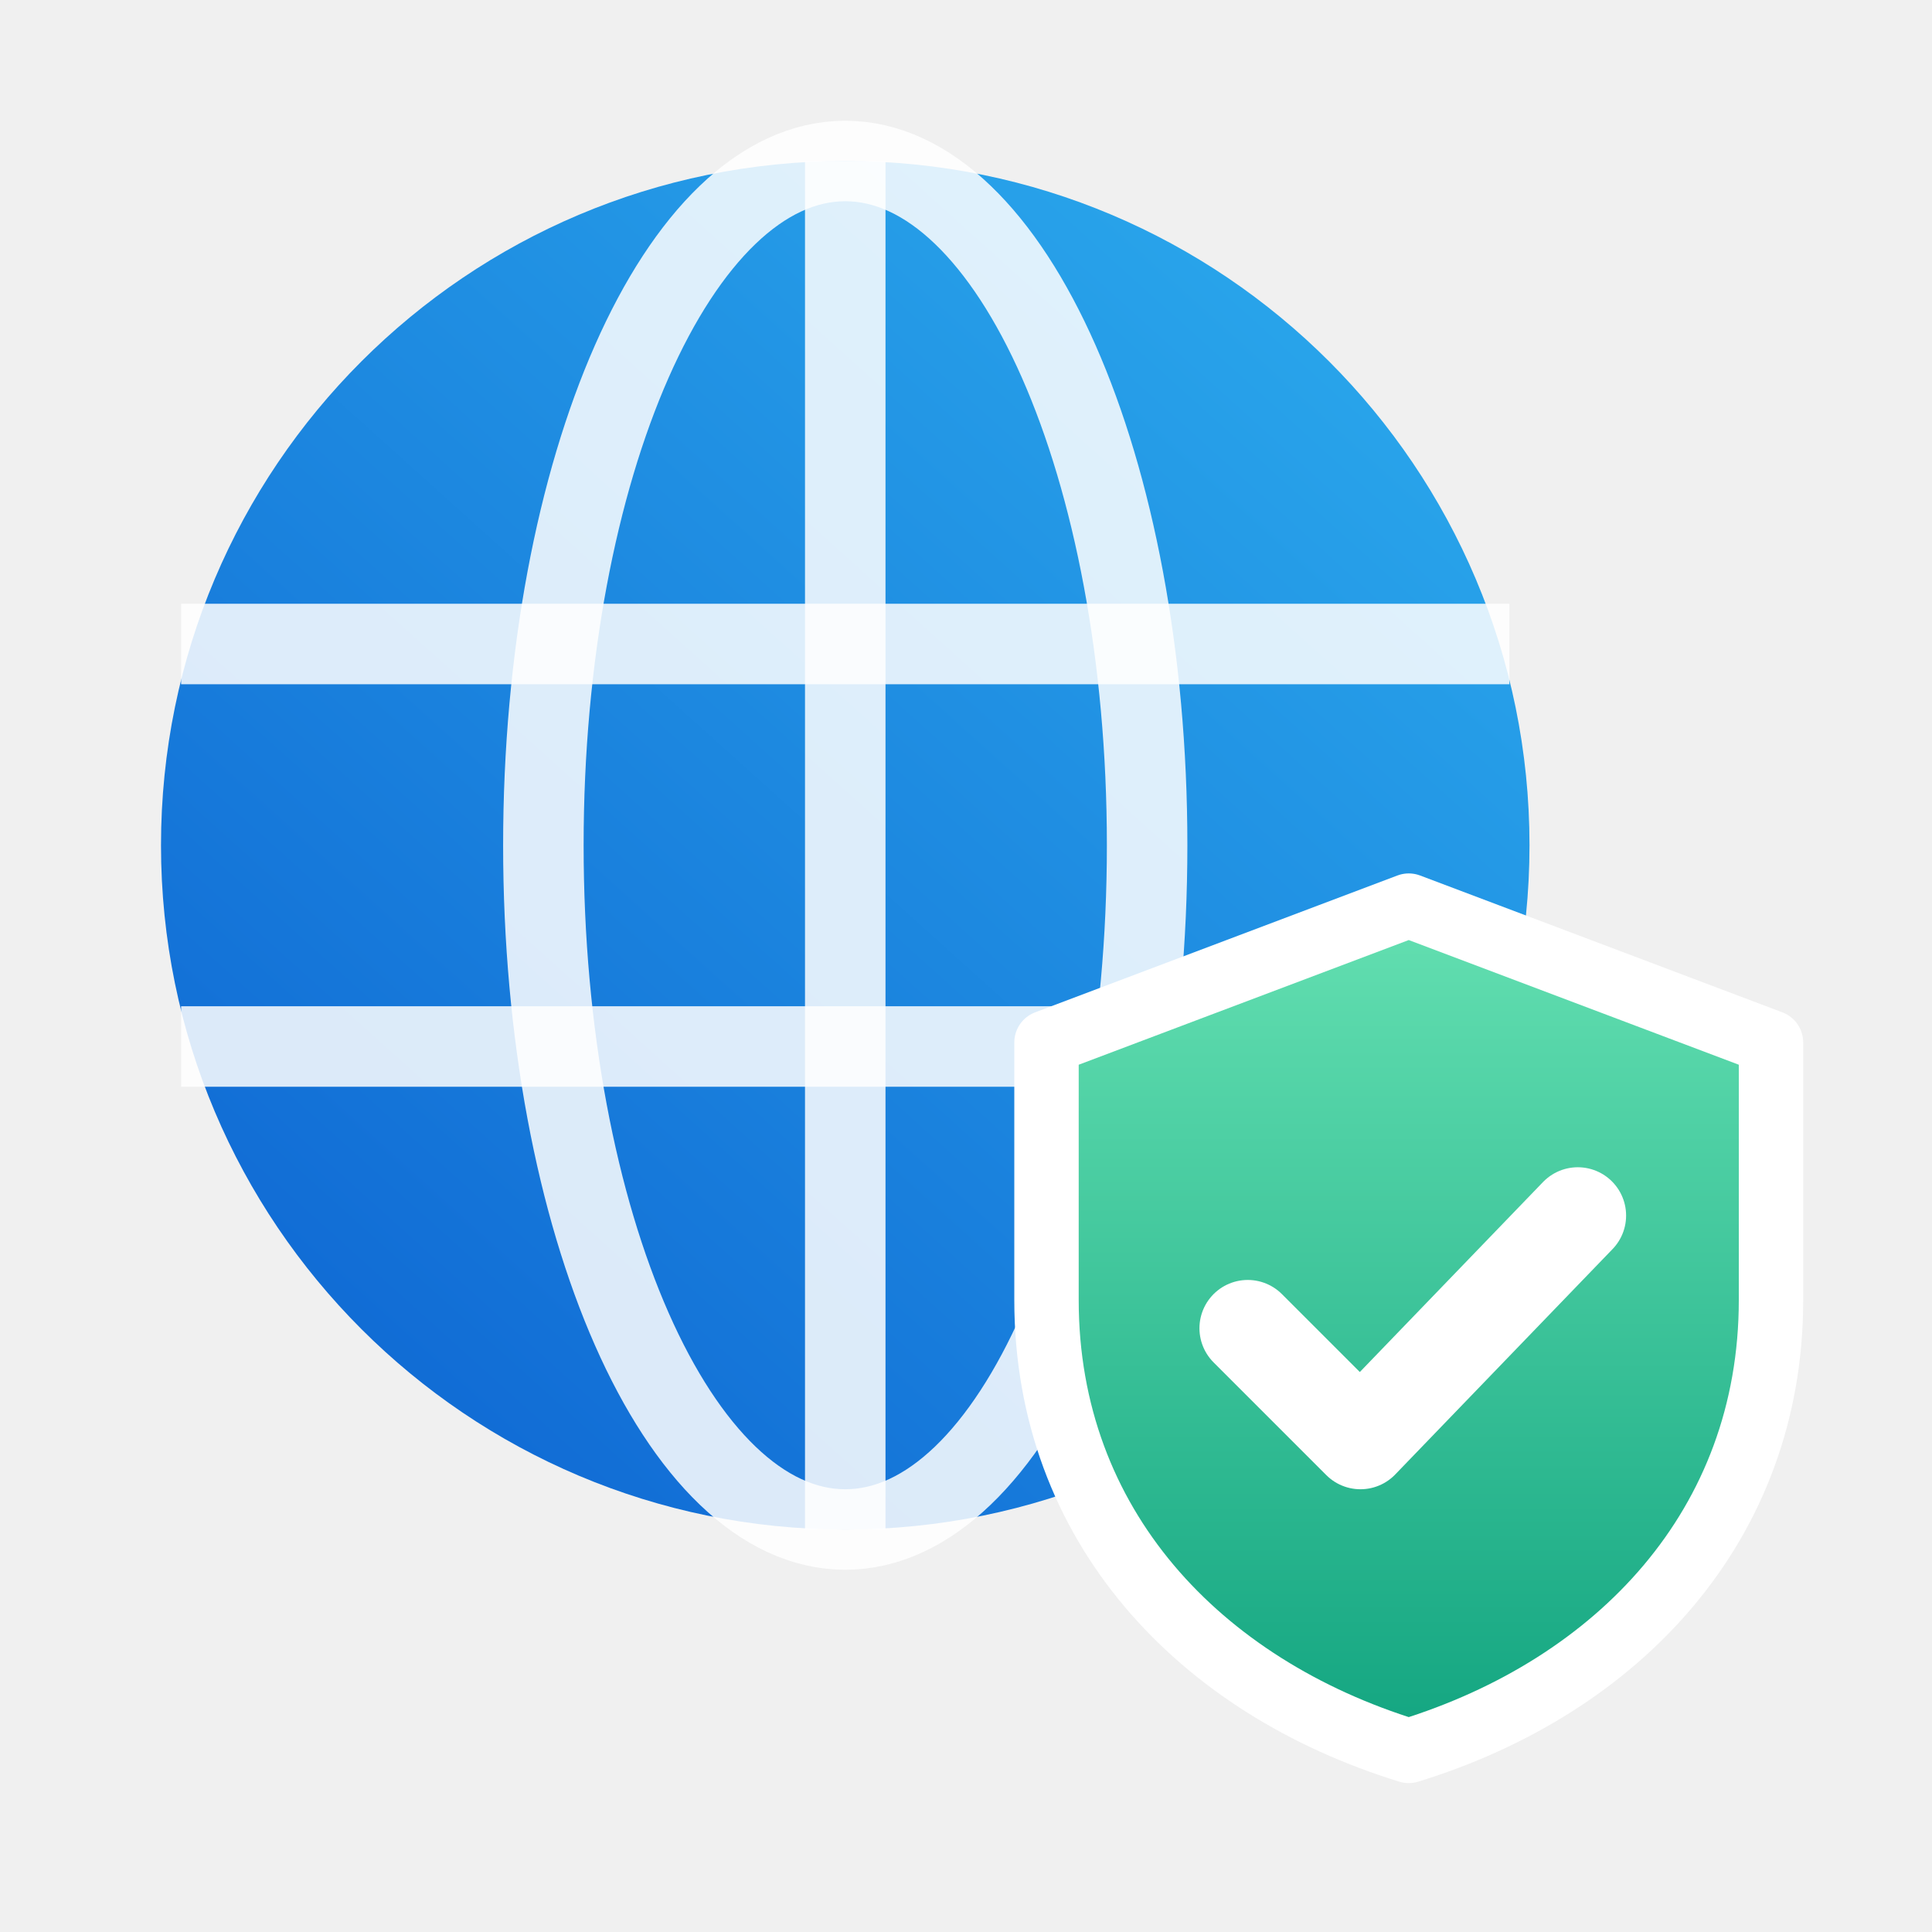
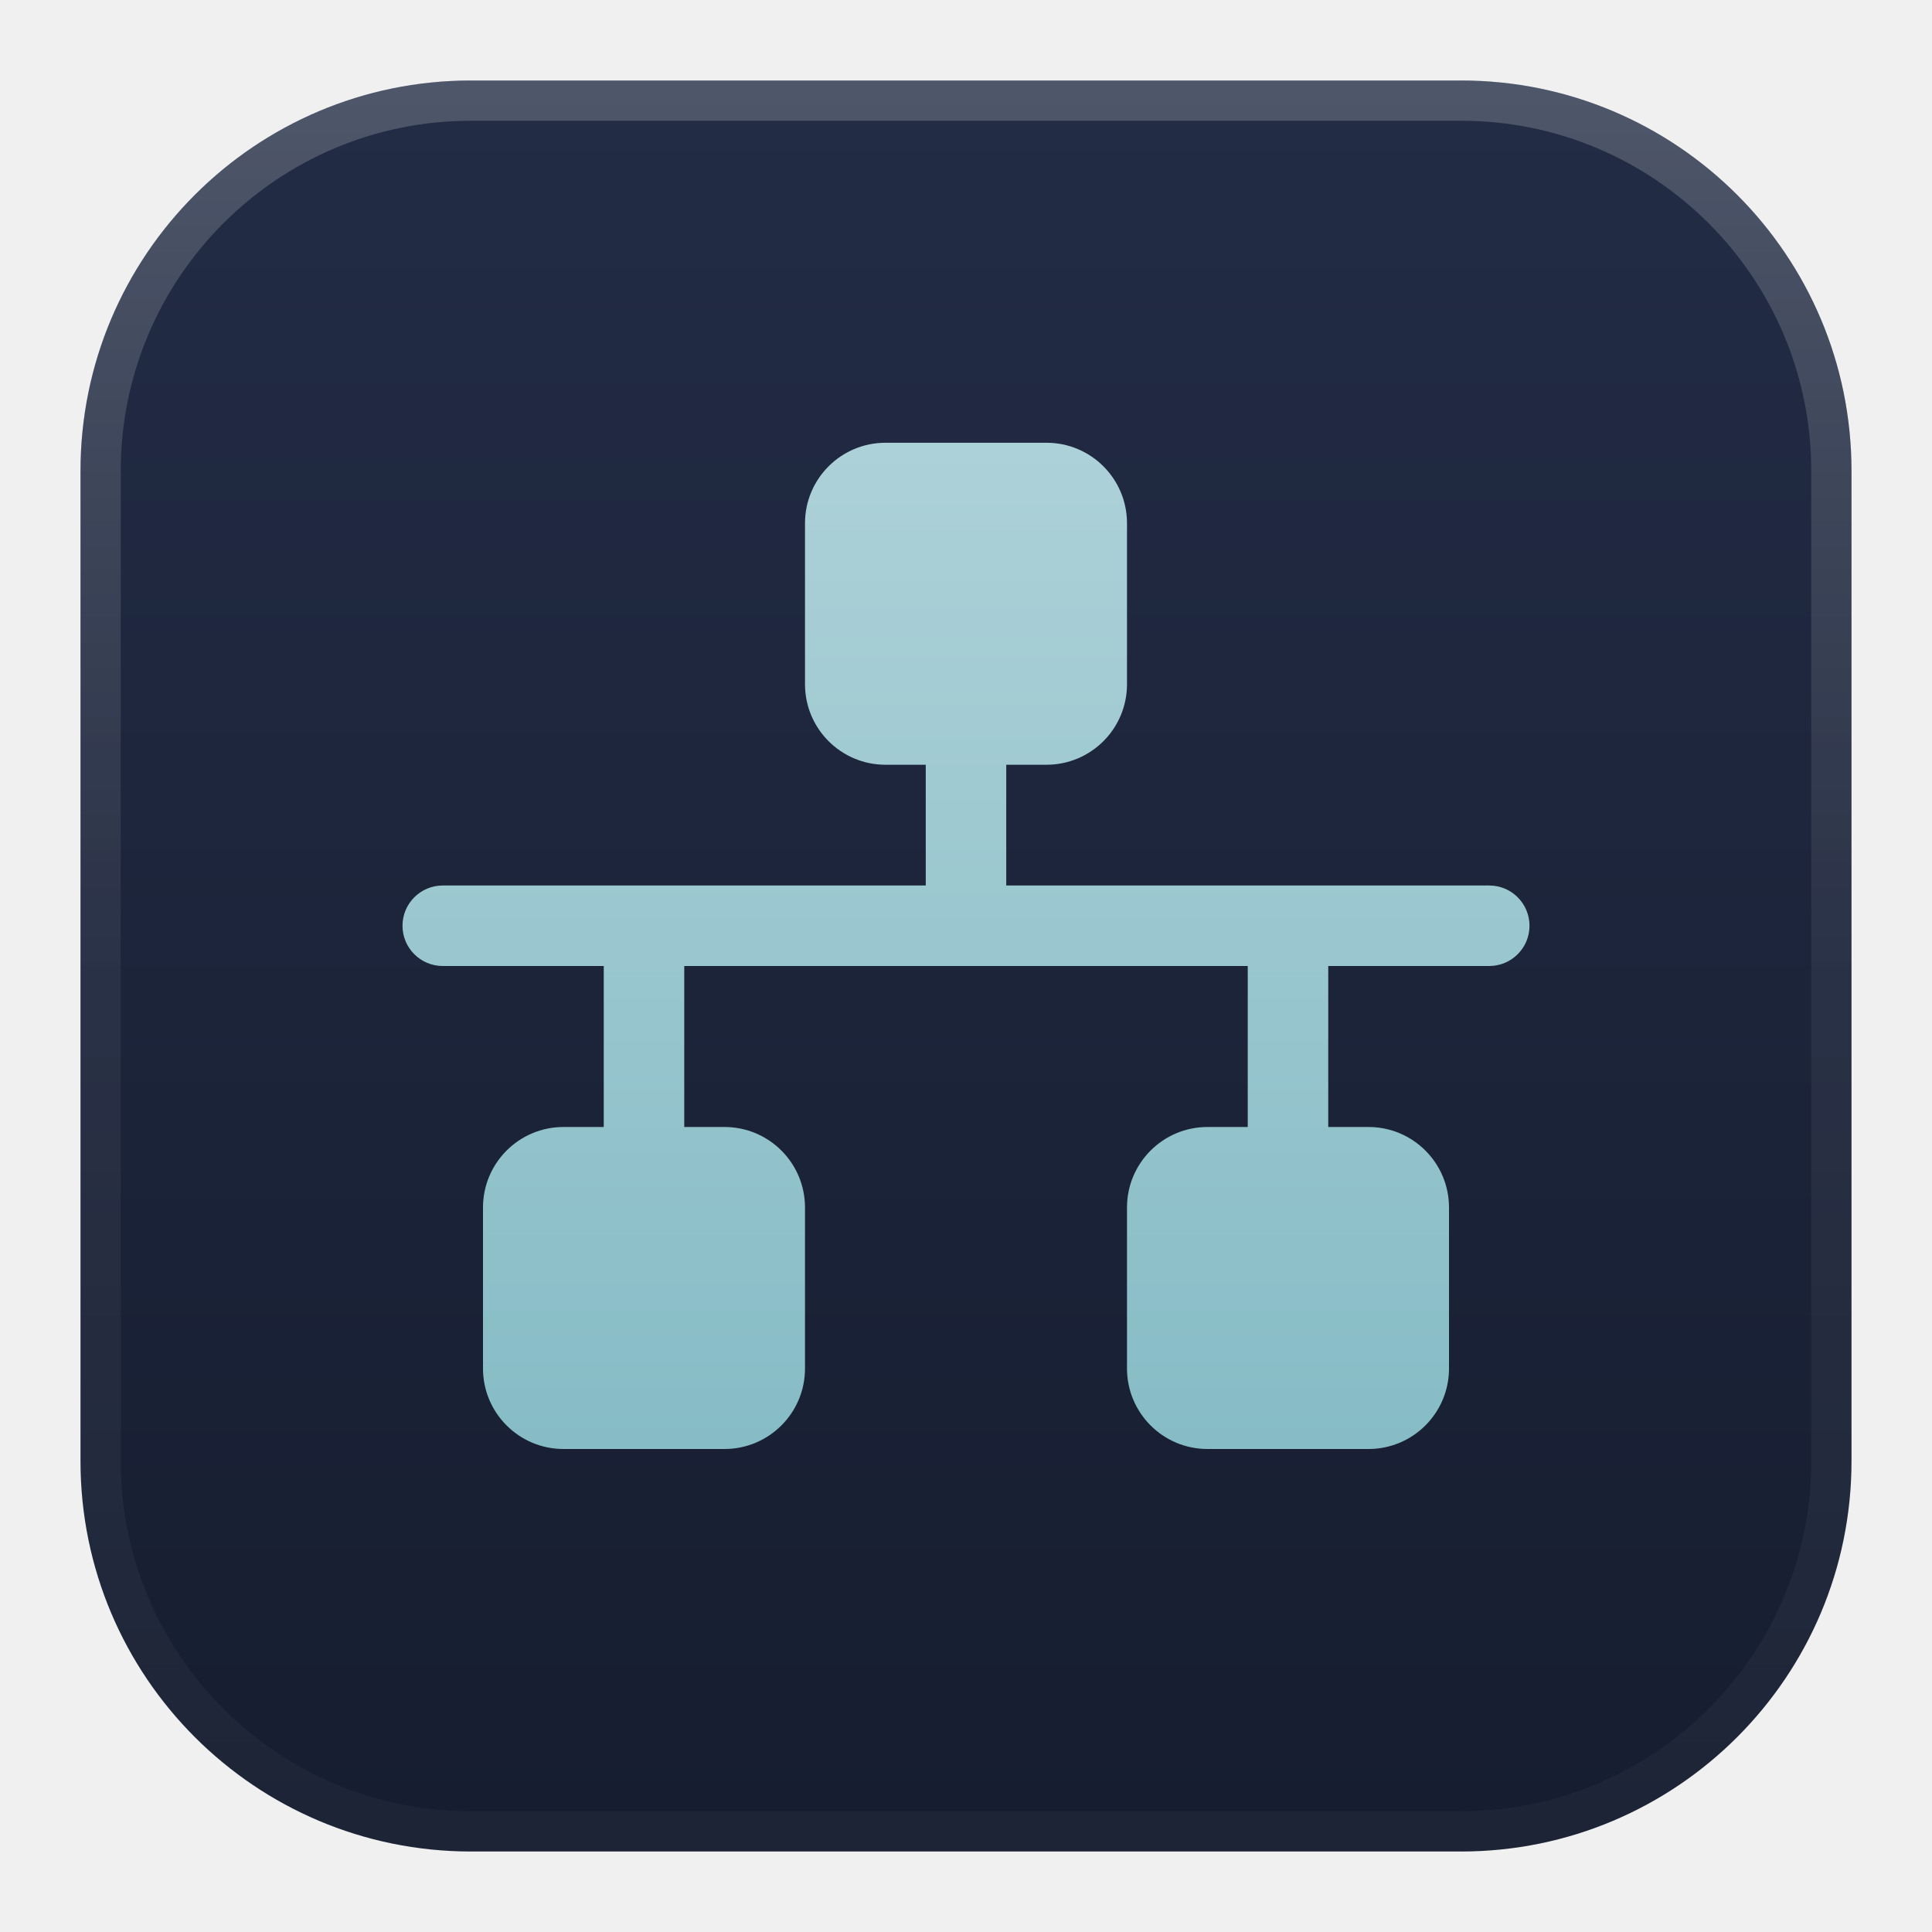
- <svg xmlns="http://www.w3.org/2000/svg" viewBox="0 0 48 48">
+ <svg xmlns="http://www.w3.org/2000/svg" viewBox="0 0 48 48" width="48" height="48">
+   <style>@media (max-width:26px){.hl{display:none}.s{transform:translate(6px,6px) scale(.140625)}}@media (max-width:18px){.s{transform:translate(5px,5px) scale(.1484)}}</style>
  <defs>
-     <linearGradient id="nt-bg" x1="6" y1="44" x2="42" y2="4" gradientUnits="userSpaceOnUse">
-       <stop offset="0" stop-color="#0a5ccf" />
-       <stop offset="1" stop-color="#2fb3f0" />
+     <linearGradient id="nettools-b" x1="0" y1="0" x2="0" y2="1">
+       <stop offset="0" stop-color="#222c45" />
+       <stop offset="1" stop-color="#161d30" />
    </linearGradient>
-     <linearGradient id="nt-sh" x1="24" y1="20" x2="24" y2="44" gradientUnits="userSpaceOnUse">
-       <stop offset="0" stop-color="#6ee7b7" />
-       <stop offset="1" stop-color="#10a37f" />
+     <linearGradient id="nettools-h" x1="0" y1="0" x2="0" y2="1">
+       <stop offset="0" stop-color="#fff" stop-opacity=".2" />
+       <stop offset=".5" stop-color="#fff" stop-opacity=".06" />
+       <stop offset="1" stop-color="#fff" stop-opacity=".03" />
+     </linearGradient>
+     <linearGradient id="nettools-f" x1="0" y1="0" x2="0" y2="1">
+       <stop offset="0" stop-color="#add1d8" />
+       <stop offset="1" stop-color="#86bcc6" />
    </linearGradient>
  </defs>
-   <circle cx="21" cy="21" r="17" fill="url(#nt-bg)" />
-   <g fill="none" stroke="#fff" stroke-opacity=".85" stroke-width="2">
-     <ellipse cx="21" cy="21" rx="7.5" ry="17" />
-     <path d="M4.5 16h33M4.5 26h33" />
-     <path d="M21 4v34" />
+   <rect x="2" y="2" width="44" height="44" rx="9.7" fill="url(#nettools-b)" />
+   <rect class="hl" x="2.5" y="2.5" width="43" height="43" rx="9.2" fill="none" stroke="url(#nettools-h)" />
+   <g class="s" transform="translate(8 8) scale(.125)" fill="url(#nettools-f)">
+     <path d="M240,120a8,8,0,0,1-8,8H200v32h8a16,16,0,0,1,16,16v32a16,16,0,0,1-16,16H176a16,16,0,0,1-16-16V176a16,16,0,0,1,16-16h8V128H72v32h8a16,16,0,0,1,16,16v32a16,16,0,0,1-16,16H48a16,16,0,0,1-16-16V176a16,16,0,0,1,16-16h8V128H24a8,8,0,0,1,0-16h96V88h-8A16,16,0,0,1,96,72V40a16,16,0,0,1,16-16h32a16,16,0,0,1,16,16V72a16,16,0,0,1-16,16h-8v24h96A8,8,0,0,1,240,120Z" />
  </g>
-   <path d="M35 22.5l9 3.4v6.4c0 5.6-3.8 9.6-9 11.2-5.2-1.6-9-5.6-9-11.2v-6.4z" fill="url(#nt-sh)" stroke="#fff" stroke-width="1.6" stroke-linejoin="round" />
-   <path d="M31 33l2.8 2.8 5.4-5.6" fill="none" stroke="#fff" stroke-width="2.4" stroke-linecap="round" stroke-linejoin="round" />
</svg>
